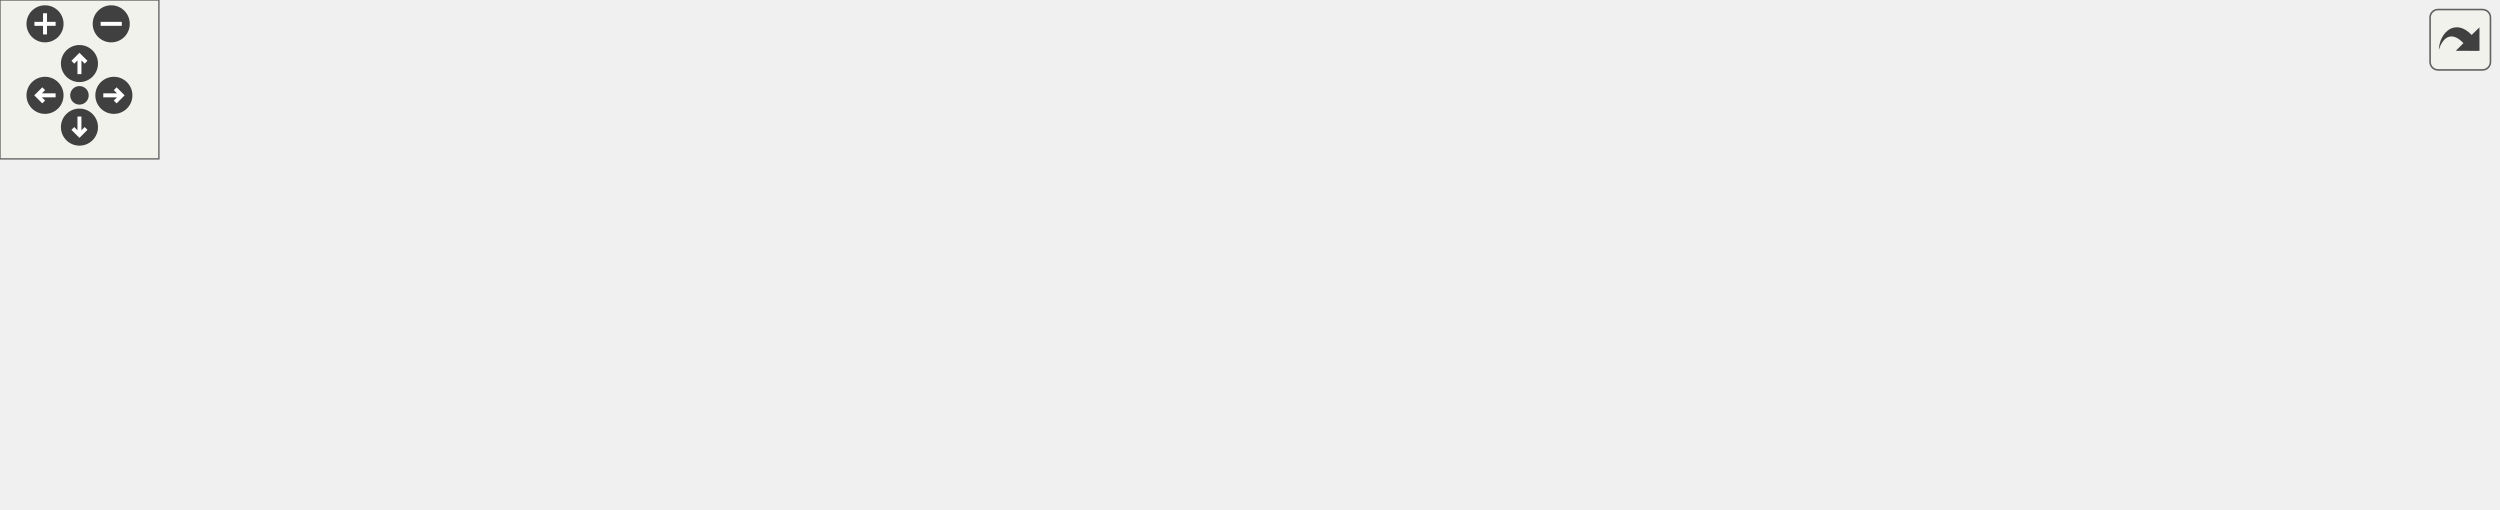
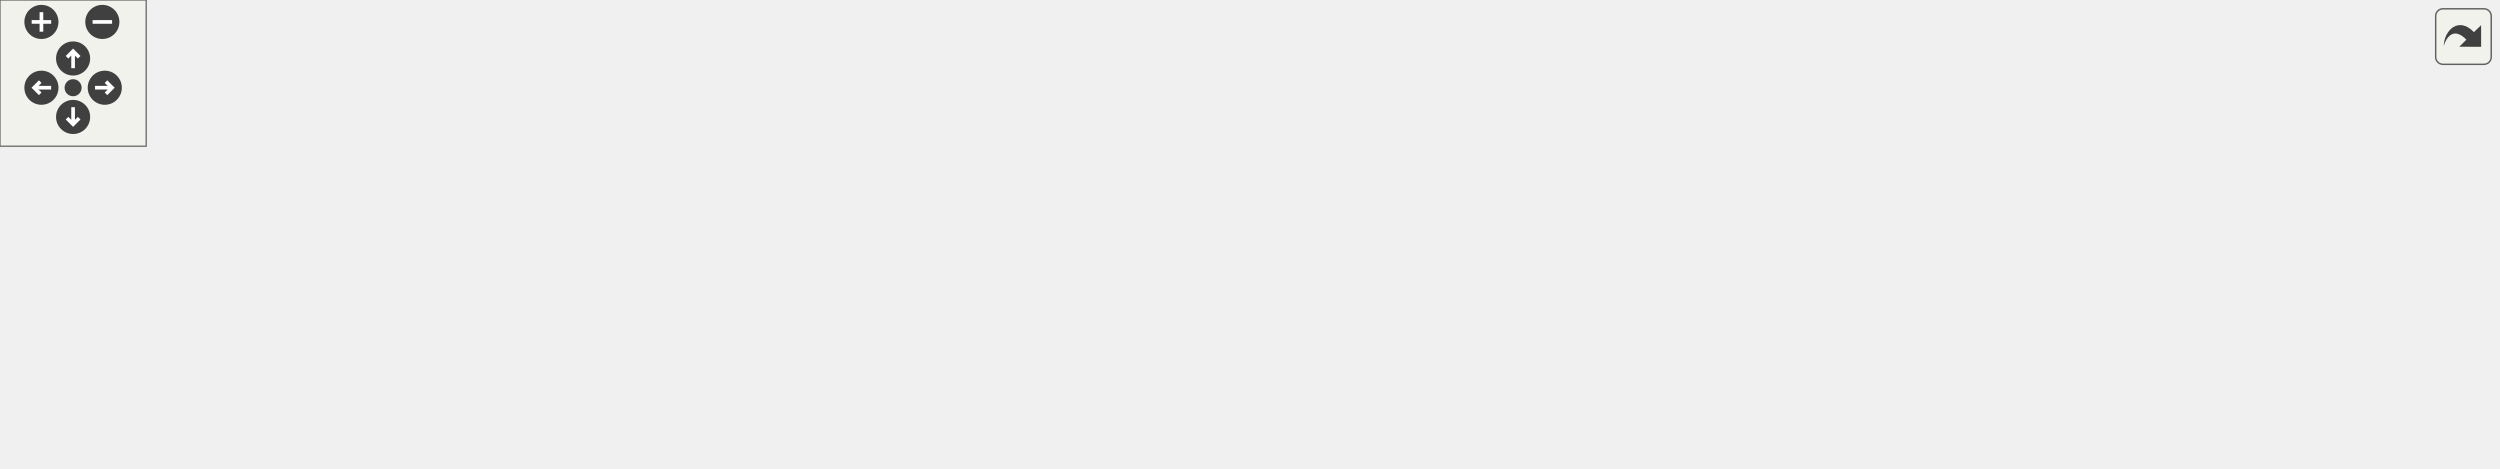
<svg xmlns="http://www.w3.org/2000/svg" xmlns:xlink="http://www.w3.org/1999/xlink" id="main" version="1.1" xml:space="preserve">
  <style type="text/css">
.edge:hover path { stroke: red; }
.edge:hover polygon { stroke: red; fill: red; }
</style>
  <defs>
    <circle id="rim" cx="0" cy="0" r="7" />
    <circle id="rim2" cx="0" cy="0" r="3.5" />
    <g id="zoomPlus">
      <use xlink:href="#rim" fill="#404040">
        <set attributeName="fill" to="#808080" begin="zoomplus.mouseover" end="zoomplus.mouseout" />
      </use>
      <path d="M-4,0h8M0,-4v8" fill="none" stroke="white" stroke-width="1.5" pointer-events="none" />
    </g>
    <g id="zoomMin">
      <use xlink:href="#rim" fill="#404040">
        <set attributeName="fill" to="#808080" begin="zoomminus.mouseover" end="zoomminus.mouseout" />
      </use>
      <path d="M-4,0h8" fill="none" stroke="white" stroke-width="1.5" pointer-events="none" />
    </g>
    <g id="dirArrow">
      <path fill="none" stroke="white" stroke-width="1.5" d="M0,-3.0v7 M-2.5,-0.5L0,-3.0L2.5,-0.5" />
    </g>
    <g id="resetDef">
      <use xlink:href="#rim2" fill="#404040">
        <set attributeName="fill" to="#808080" begin="reset.mouseover" end="reset.mouseout" />
      </use>
    </g>
  </defs>
  <svg id="graph" class="graph">
    <g id="viewport">
      <g id="node1" class="node">
        <g id="a_node1">
          <a xlink:title="Plik nagłówkowy serwera.">
-             <polygon fill="#bfbfbf" stroke="black" points="658,-112.5 658,-131.5 726,-131.5 726,-112.5 658,-112.5" />
-             <text text-anchor="middle" x="692" y="-119.5" font-family="Helvetica,sans-Serif" font-size="10.00">server.hpp</text>
+             <polygon fill="#bfbfbf" stroke="black" points="703,-112.5 703,-131.5 771,-131.5 771,-112.5 703,-112.5" />
+             <text text-anchor="middle" x="737" y="-119.5" font-family="Helvetica,sans-Serif" font-size="10.00">server.hpp</text>
          </a>
        </g>
      </g>
      <g id="node2" class="node">
        <g id="a_node2">
          <a xlink:href="sockbase_8hpp.html" target="_top" xlink:title="Plik nagłówkowy klasy bazowej.">
            <polygon fill="none" stroke="black" points="361.5,-56.5 361.5,-75.5 444.5,-75.5 444.5,-56.5 361.5,-56.5" />
            <text text-anchor="middle" x="403" y="-63.5" font-family="Helvetica,sans-Serif" font-size="10.00">sockbase.hpp</text>
          </a>
        </g>
      </g>
      <g id="edge1" class="edge">
-         <path fill="none" stroke="midnightblue" d="M658,-114.65C607.89,-105.28 513.8,-87.7 454.99,-76.72" />
-         <polygon fill="midnightblue" stroke="midnightblue" points="455.27,-73.21 444.8,-74.81 453.99,-80.09 455.27,-73.21" />
+         <path fill="none" stroke="midnightblue" d="M702.99,-115.78C651.59,-107.86 550.77,-92.15 454.63,-76.08" />
+         <polygon fill="midnightblue" stroke="midnightblue" points="455.18,-72.63 444.74,-74.43 454.02,-79.53 455.18,-72.63" />
      </g>
      <g id="node12" class="node">
        <g id="a_node12">
          <a xlink:title=" ">
            <polygon fill="none" stroke="#bfbfbf" points="463,-56.5 463,-75.5 531,-75.5 531,-56.5 463,-56.5" />
            <text text-anchor="middle" x="497" y="-63.5" font-family="Helvetica,sans-Serif" font-size="10.00">filesystem</text>
          </a>
        </g>
      </g>
      <g id="edge11" class="edge">
-         <path fill="none" stroke="midnightblue" d="M661.1,-112.44C627.73,-103.2 574.41,-88.44 537.65,-78.26" />
-         <polygon fill="midnightblue" stroke="midnightblue" points="538.33,-74.81 527.75,-75.52 536.46,-81.56 538.33,-74.81" />
+         <path fill="none" stroke="midnightblue" d="M702.87,-113.32C660.31,-103.74 587.49,-87.36 540.84,-76.86" />
+         <polygon fill="midnightblue" stroke="midnightblue" points="541.54,-73.43 531.01,-74.65 540,-80.26 541.54,-73.43" />
      </g>
      <g id="node13" class="node">
        <g id="a_node13">
          <a xlink:title=" ">
-             <polygon fill="none" stroke="#bfbfbf" points="549,-56.5 549,-75.5 609,-75.5 609,-56.5 549,-56.5" />
-             <text text-anchor="middle" x="579" y="-63.5" font-family="Helvetica,sans-Serif" font-size="10.00">iostream</text>
+             <polygon fill="none" stroke="#bfbfbf" points="549,-56.5 549,-75.5 613,-75.5 613,-56.5 549,-56.5" />
+             <text text-anchor="middle" x="581" y="-63.5" font-family="Helvetica,sans-Serif" font-size="10.00">algorithm</text>
          </a>
        </g>
      </g>
      <g id="edge12" class="edge">
-         <path fill="none" stroke="midnightblue" d="M674.09,-112.44C655.75,-103.68 626.99,-89.94 605.91,-79.86" />
-         <polygon fill="midnightblue" stroke="midnightblue" points="607.35,-76.67 596.82,-75.52 604.33,-82.99 607.35,-76.67" />
+         <path fill="none" stroke="midnightblue" d="M712.28,-112.44C686.15,-103.4 644.74,-89.06 615.42,-78.92" />
+         <polygon fill="midnightblue" stroke="midnightblue" points="616.2,-75.48 605.6,-75.52 613.91,-82.1 616.2,-75.48" />
      </g>
      <g id="node14" class="node">
        <g id="a_node14">
          <a xlink:title=" ">
-             <polygon fill="none" stroke="#bfbfbf" points="627.5,-56.5 627.5,-75.5 682.5,-75.5 682.5,-56.5 627.5,-56.5" />
-             <text text-anchor="middle" x="655" y="-63.5" font-family="Helvetica,sans-Serif" font-size="10.00">fstream</text>
+             <polygon fill="none" stroke="#bfbfbf" points="631,-56.5 631,-75.5 691,-75.5 691,-56.5 631,-56.5" />
+             <text text-anchor="middle" x="661" y="-63.5" font-family="Helvetica,sans-Serif" font-size="10.00">iostream</text>
          </a>
        </g>
      </g>
      <g id="edge13" class="edge">
-         <path fill="none" stroke="midnightblue" d="M685.89,-112.08C680.72,-104.53 673.15,-93.49 666.81,-84.23" />
-         <polygon fill="midnightblue" stroke="midnightblue" points="669.54,-82.02 661,-75.75 663.76,-85.98 669.54,-82.02" />
+         <path fill="none" stroke="midnightblue" d="M724.79,-112.32C713.22,-104.11 695.62,-91.6 681.84,-81.81" />
+         <polygon fill="midnightblue" stroke="midnightblue" points="683.61,-78.77 673.43,-75.83 679.56,-84.48 683.61,-78.77" />
      </g>
      <g id="node15" class="node">
        <g id="a_node15">
          <a xlink:title=" ">
-             <polygon fill="none" stroke="#bfbfbf" points="701,-56.5 701,-75.5 759,-75.5 759,-56.5 701,-56.5" />
-             <text text-anchor="middle" x="730" y="-63.5" font-family="Helvetica,sans-Serif" font-size="10.00">memory</text>
+             <polygon fill="none" stroke="#bfbfbf" points="709.5,-56.5 709.5,-75.5 764.5,-75.5 764.5,-56.5 709.5,-56.5" />
+             <text text-anchor="middle" x="737" y="-63.5" font-family="Helvetica,sans-Serif" font-size="10.00">fstream</text>
          </a>
        </g>
      </g>
      <g id="edge14" class="edge">
-         <path fill="none" stroke="midnightblue" d="M698.27,-112.08C703.64,-104.46 711.52,-93.26 718.08,-83.94" />
-         <polygon fill="midnightblue" stroke="midnightblue" points="720.95,-85.94 723.84,-75.75 715.22,-81.91 720.95,-85.94" />
+         <path fill="none" stroke="midnightblue" d="M737,-112.08C737,-105.01 737,-94.86 737,-85.99" />
+         <polygon fill="midnightblue" stroke="midnightblue" points="740.5,-85.75 737,-75.75 733.5,-85.75 740.5,-85.75" />
      </g>
      <g id="node16" class="node">
        <g id="a_node16">
          <a xlink:title=" ">
-             <polygon fill="none" stroke="#bfbfbf" points="777,-56.5 777,-75.5 821,-75.5 821,-56.5 777,-56.5" />
-             <text text-anchor="middle" x="799" y="-63.5" font-family="Helvetica,sans-Serif" font-size="10.00">string</text>
+             <polygon fill="none" stroke="#bfbfbf" points="783,-56.5 783,-75.5 841,-75.5 841,-56.5 783,-56.5" />
+             <text text-anchor="middle" x="812" y="-63.5" font-family="Helvetica,sans-Serif" font-size="10.00">memory</text>
          </a>
        </g>
      </g>
      <g id="edge15" class="edge">
-         <path fill="none" stroke="midnightblue" d="M709.19,-112.32C726.35,-103.66 752.95,-90.24 772.75,-80.25" />
-         <polygon fill="midnightblue" stroke="midnightblue" points="774.5,-83.28 781.85,-75.65 771.35,-77.04 774.5,-83.28" />
+         <path fill="none" stroke="midnightblue" d="M749.05,-112.32C760.46,-104.11 777.83,-91.6 791.43,-81.81" />
+         <polygon fill="midnightblue" stroke="midnightblue" points="793.66,-84.52 799.73,-75.83 789.57,-78.84 793.66,-84.52" />
      </g>
      <g id="node17" class="node">
        <g id="a_node17">
          <a xlink:title=" ">
-             <polygon fill="none" stroke="#bfbfbf" points="839.5,-56.5 839.5,-75.5 886.5,-75.5 886.5,-56.5 839.5,-56.5" />
-             <text text-anchor="middle" x="863" y="-63.5" font-family="Helvetica,sans-Serif" font-size="10.00">vector</text>
+             <polygon fill="none" stroke="#bfbfbf" points="859,-56.5 859,-75.5 903,-75.5 903,-56.5 859,-56.5" />
+             <text text-anchor="middle" x="881" y="-63.5" font-family="Helvetica,sans-Serif" font-size="10.00">string</text>
          </a>
        </g>
      </g>
      <g id="edge16" class="edge">
-         <path fill="none" stroke="midnightblue" d="M719.1,-112.44C749.01,-103 797.19,-87.78 829.46,-77.59" />
-         <polygon fill="midnightblue" stroke="midnightblue" points="830.85,-80.82 839.34,-74.47 828.75,-74.15 830.85,-80.82" />
+         <path fill="none" stroke="midnightblue" d="M759.82,-112.44C783.97,-103.39 822.28,-89.02 849.35,-78.87" />
+         <polygon fill="midnightblue" stroke="midnightblue" points="850.63,-82.13 858.76,-75.34 848.17,-75.57 850.63,-82.13" />
      </g>
      <g id="node18" class="node">
        <g id="a_node18">
          <a xlink:title=" ">
-             <polygon fill="none" stroke="#bfbfbf" points="905,-56.5 905,-75.5 943,-75.5 943,-56.5 905,-56.5" />
-             <text text-anchor="middle" x="924" y="-63.5" font-family="Helvetica,sans-Serif" font-size="10.00">map</text>
+             <polygon fill="none" stroke="#bfbfbf" points="921.5,-56.5 921.5,-75.5 968.5,-75.5 968.5,-56.5 921.5,-56.5" />
+             <text text-anchor="middle" x="945" y="-63.5" font-family="Helvetica,sans-Serif" font-size="10.00">vector</text>
          </a>
        </g>
      </g>
      <g id="edge17" class="edge">
-         <path fill="none" stroke="midnightblue" d="M726.17,-114.48C764.89,-106.88 830.07,-93.4 894.83,-76.13" />
-         <polygon fill="midnightblue" stroke="midnightblue" points="896.05,-79.42 904.79,-73.44 894.22,-72.66 896.05,-79.42" />
+         <path fill="none" stroke="midnightblue" d="M770.91,-112.44C804.2,-103.99 856.66,-90.6 911.35,-76.14" />
+         <polygon fill="midnightblue" stroke="midnightblue" points="912.45,-79.47 921.22,-73.53 910.66,-72.71 912.45,-79.47" />
+       </g>
+       <g id="node19" class="node">
+         <g id="a_node19">
+           <a xlink:title=" ">
+             <polygon fill="none" stroke="#bfbfbf" points="987,-56.5 987,-75.5 1025,-75.5 1025,-56.5 987,-56.5" />
+             <text text-anchor="middle" x="1006" y="-63.5" font-family="Helvetica,sans-Serif" font-size="10.00">map</text>
+           </a>
+         </g>
+       </g>
+       <g id="edge18" class="edge">
+         <path fill="none" stroke="midnightblue" d="M771.22,-116.01C816.28,-109.13 898.1,-95.6 976.74,-76.06" />
+         <polygon fill="midnightblue" stroke="midnightblue" points="977.97,-79.36 986.81,-73.52 976.26,-72.57 977.97,-79.36" />
      </g>
      <g id="node3" class="node">
        <g id="a_node3">
          <a xlink:title=" ">
            <polygon fill="none" stroke="#bfbfbf" points="0,-0.5 0,-19.5 72,-19.5 72,-0.5 0,-0.5" />
            <text text-anchor="middle" x="36" y="-7.5" font-family="Helvetica,sans-Serif" font-size="10.00">sys/types.h</text>
          </a>
        </g>
      </g>
      <g id="edge2" class="edge">
        <path fill="none" stroke="midnightblue" d="M361.45,-59.98C301.86,-52.61 188.44,-37.95 82.24,-20.13" />
        <polygon fill="midnightblue" stroke="midnightblue" points="82.76,-16.67 72.32,-18.45 81.59,-23.57 82.76,-16.67" />
      </g>
      <g id="node4" class="node">
        <g id="a_node4">
          <a xlink:title=" ">
            <polygon fill="none" stroke="#bfbfbf" points="90.5,-0.5 90.5,-19.5 167.5,-19.5 167.5,-0.5 90.5,-0.5" />
            <text text-anchor="middle" x="129" y="-7.5" font-family="Helvetica,sans-Serif" font-size="10.00">sys/socket.h</text>
          </a>
        </g>
      </g>
      <g id="edge3" class="edge">
        <path fill="none" stroke="midnightblue" d="M361.39,-56.8C312.12,-47.09 230.19,-30.94 177.93,-20.64" />
        <polygon fill="midnightblue" stroke="midnightblue" points="178.38,-17.17 167.9,-18.67 177.03,-24.03 178.38,-17.17" />
      </g>
      <g id="node5" class="node">
        <g id="a_node5">
          <a xlink:title=" ">
            <polygon fill="none" stroke="#bfbfbf" points="186,-0.5 186,-19.5 260,-19.5 260,-0.5 186,-0.5" />
            <text text-anchor="middle" x="223" y="-7.5" font-family="Helvetica,sans-Serif" font-size="10.00">sys/signal.h</text>
          </a>
        </g>
      </g>
      <g id="edge4" class="edge">
        <path fill="none" stroke="midnightblue" d="M374.48,-56.44C343.93,-47.28 295.29,-32.69 261.4,-22.52" />
        <polygon fill="midnightblue" stroke="midnightblue" points="261.97,-19.04 251.39,-19.52 259.96,-25.74 261.97,-19.04" />
      </g>
      <g id="node6" class="node">
        <g id="a_node6">
          <a xlink:title=" ">
            <polygon fill="none" stroke="#bfbfbf" points="278,-0.5 278,-19.5 350,-19.5 350,-0.5 278,-0.5" />
            <text text-anchor="middle" x="314" y="-7.5" font-family="Helvetica,sans-Serif" font-size="10.00">netinet/in.h</text>
          </a>
        </g>
      </g>
      <g id="edge5" class="edge">
        <path fill="none" stroke="midnightblue" d="M388.7,-56.32C374.82,-47.9 353.51,-34.97 337.2,-25.07" />
        <polygon fill="midnightblue" stroke="midnightblue" points="338.63,-21.85 328.26,-19.65 335,-27.83 338.63,-21.85" />
      </g>
      <g id="node7" class="node">
        <g id="a_node7">
          <a xlink:title=" ">
            <polygon fill="none" stroke="#bfbfbf" points="368.5,-0.5 368.5,-19.5 437.5,-19.5 437.5,-0.5 368.5,-0.5" />
            <text text-anchor="middle" x="403" y="-7.5" font-family="Helvetica,sans-Serif" font-size="10.00">arpa/inet.h</text>
          </a>
        </g>
      </g>
      <g id="edge6" class="edge">
        <path fill="none" stroke="midnightblue" d="M403,-56.08C403,-49.01 403,-38.86 403,-29.99" />
        <polygon fill="midnightblue" stroke="midnightblue" points="406.5,-29.75 403,-19.75 399.5,-29.75 406.5,-29.75" />
      </g>
      <g id="node8" class="node">
        <g id="a_node8">
          <a xlink:title=" ">
            <polygon fill="none" stroke="#bfbfbf" points="456,-0.5 456,-19.5 512,-19.5 512,-0.5 456,-0.5" />
            <text text-anchor="middle" x="484" y="-7.5" font-family="Helvetica,sans-Serif" font-size="10.00">unistd.h</text>
          </a>
        </g>
      </g>
      <g id="edge7" class="edge">
        <path fill="none" stroke="midnightblue" d="M416.01,-56.32C428.53,-47.98 447.68,-35.21 462.47,-25.35" />
        <polygon fill="midnightblue" stroke="midnightblue" points="464.64,-28.11 471.02,-19.65 460.76,-22.29 464.64,-28.11" />
      </g>
      <g id="node9" class="node">
        <g id="a_node9">
          <a xlink:title=" ">
            <polygon fill="none" stroke="#bfbfbf" points="530.5,-0.5 530.5,-19.5 583.5,-19.5 583.5,-0.5 530.5,-0.5" />
            <text text-anchor="middle" x="557" y="-7.5" font-family="Helvetica,sans-Serif" font-size="10.00">string.h</text>
          </a>
        </g>
      </g>
      <g id="edge8" class="edge">
        <path fill="none" stroke="midnightblue" d="M427.4,-56.44C453.2,-47.4 494.08,-33.06 523.02,-22.92" />
        <polygon fill="midnightblue" stroke="midnightblue" points="524.43,-26.13 532.71,-19.52 522.12,-19.52 524.43,-26.13" />
      </g>
      <g id="node10" class="node">
        <g id="a_node10">
          <a xlink:title=" ">
            <polygon fill="none" stroke="#bfbfbf" points="602,-0.5 602,-19.5 646,-19.5 646,-0.5 602,-0.5" />
            <text text-anchor="middle" x="624" y="-7.5" font-family="Helvetica,sans-Serif" font-size="10.00">poll.h</text>
          </a>
        </g>
      </g>
      <g id="edge9" class="edge">
        <path fill="none" stroke="midnightblue" d="M441.71,-56.43C478.1,-48.24 534.31,-35.25 591.71,-20.25" />
        <polygon fill="midnightblue" stroke="midnightblue" points="592.91,-23.55 601.69,-17.62 591.12,-16.78 592.91,-23.55" />
      </g>
      <g id="node11" class="node">
        <g id="a_node11">
          <a xlink:title=" ">
            <polygon fill="none" stroke="#bfbfbf" points="664.5,-0.5 664.5,-19.5 717.5,-19.5 717.5,-0.5 664.5,-0.5" />
            <text text-anchor="middle" x="691" y="-7.5" font-family="Helvetica,sans-Serif" font-size="10.00">netdb.h</text>
          </a>
        </g>
      </g>
      <g id="edge10" class="edge">
        <path fill="none" stroke="midnightblue" d="M444.73,-57.62C506.13,-46.76 616.85,-27.14 654.13,-19.94" />
        <polygon fill="midnightblue" stroke="midnightblue" points="655.2,-23.29 664.31,-17.89 653.82,-16.43 655.2,-23.29" />
      </g>
    </g>
  </svg>
  <g id="navigator" transform="translate(0 0)" fill="#404254">
    <rect fill="#f2f5e9" fill-opacity="0.5" stroke="#606060" stroke-width=".5" x="0" y="0" width="60" height="60" />
    <use id="zoomplus" xlink:href="#zoomPlus" x="17" y="9" />
    <use id="zoomminus" xlink:href="#zoomMin" x="42" y="9" />
    <use id="reset" xlink:href="#resetDef" x="30" y="36" />
    <g id="arrowUp" xlink:href="#dirArrow" transform="translate(30 24)">
      <use xlink:href="#rim" fill="#404040">
        <set attributeName="fill" to="#808080" begin="arrowUp.mouseover" end="arrowUp.mouseout" />
      </use>
      <path fill="none" stroke="white" stroke-width="1.5" d="M0,-3.0v7 M-2.5,-0.5L0,-3.0L2.5,-0.5" />
    </g>
    <g id="arrowRight" xlink:href="#dirArrow" transform="rotate(90) translate(36 -43)">
      <use xlink:href="#rim" fill="#404040">
        <set attributeName="fill" to="#808080" begin="arrowRight.mouseover" end="arrowRight.mouseout" />
      </use>
      <path fill="none" stroke="white" stroke-width="1.5" d="M0,-3.0v7 M-2.5,-0.5L0,-3.0L2.5,-0.5" />
    </g>
    <g id="arrowDown" xlink:href="#dirArrow" transform="rotate(180) translate(-30 -48)">
      <use xlink:href="#rim" fill="#404040">
        <set attributeName="fill" to="#808080" begin="arrowDown.mouseover" end="arrowDown.mouseout" />
      </use>
      <path fill="none" stroke="white" stroke-width="1.5" d="M0,-3.0v7 M-2.5,-0.5L0,-3.0L2.5,-0.5" />
    </g>
    <g id="arrowLeft" xlink:href="#dirArrow" transform="rotate(270) translate(-36 17)">
      <use xlink:href="#rim" fill="#404040">
        <set attributeName="fill" to="#808080" begin="arrowLeft.mouseover" end="arrowLeft.mouseout" />
      </use>
      <path fill="none" stroke="white" stroke-width="1.5" d="M0,-3.0v7 M-2.5,-0.5L0,-3.0L2.5,-0.5" />
    </g>
  </g>
  <svg viewBox="0 0 15 15" width="100%" height="30px" preserveAspectRatio="xMaxYMin meet">
    <g id="arrow_out" transform="scale(0.3 0.3)">
      <a xlink:href="server_8hpp__incl_org.svg" target="_base">
        <rect id="button" ry="5" rx="5" y="6" x="6" height="38" width="38" fill="#f2f5e9" fill-opacity="0.5" stroke="#606060" stroke-width="1.0" />
        <path id="arrow" d="M 11.5,31.437 C 11.94,20.098 22.043,11.323 32.159,21.979 L 37.069,17.246 C 37.069,17.246 37.088,32 37.088,32 L 22.16,31.978 C 22.16,31.978 26.998,27.14 26.998,27.14 C 18.529,18.264 13.292,25.23 11.5,31.437 z" style="fill:#404040;" />
      </a>
    </g>
  </svg>
</svg>
